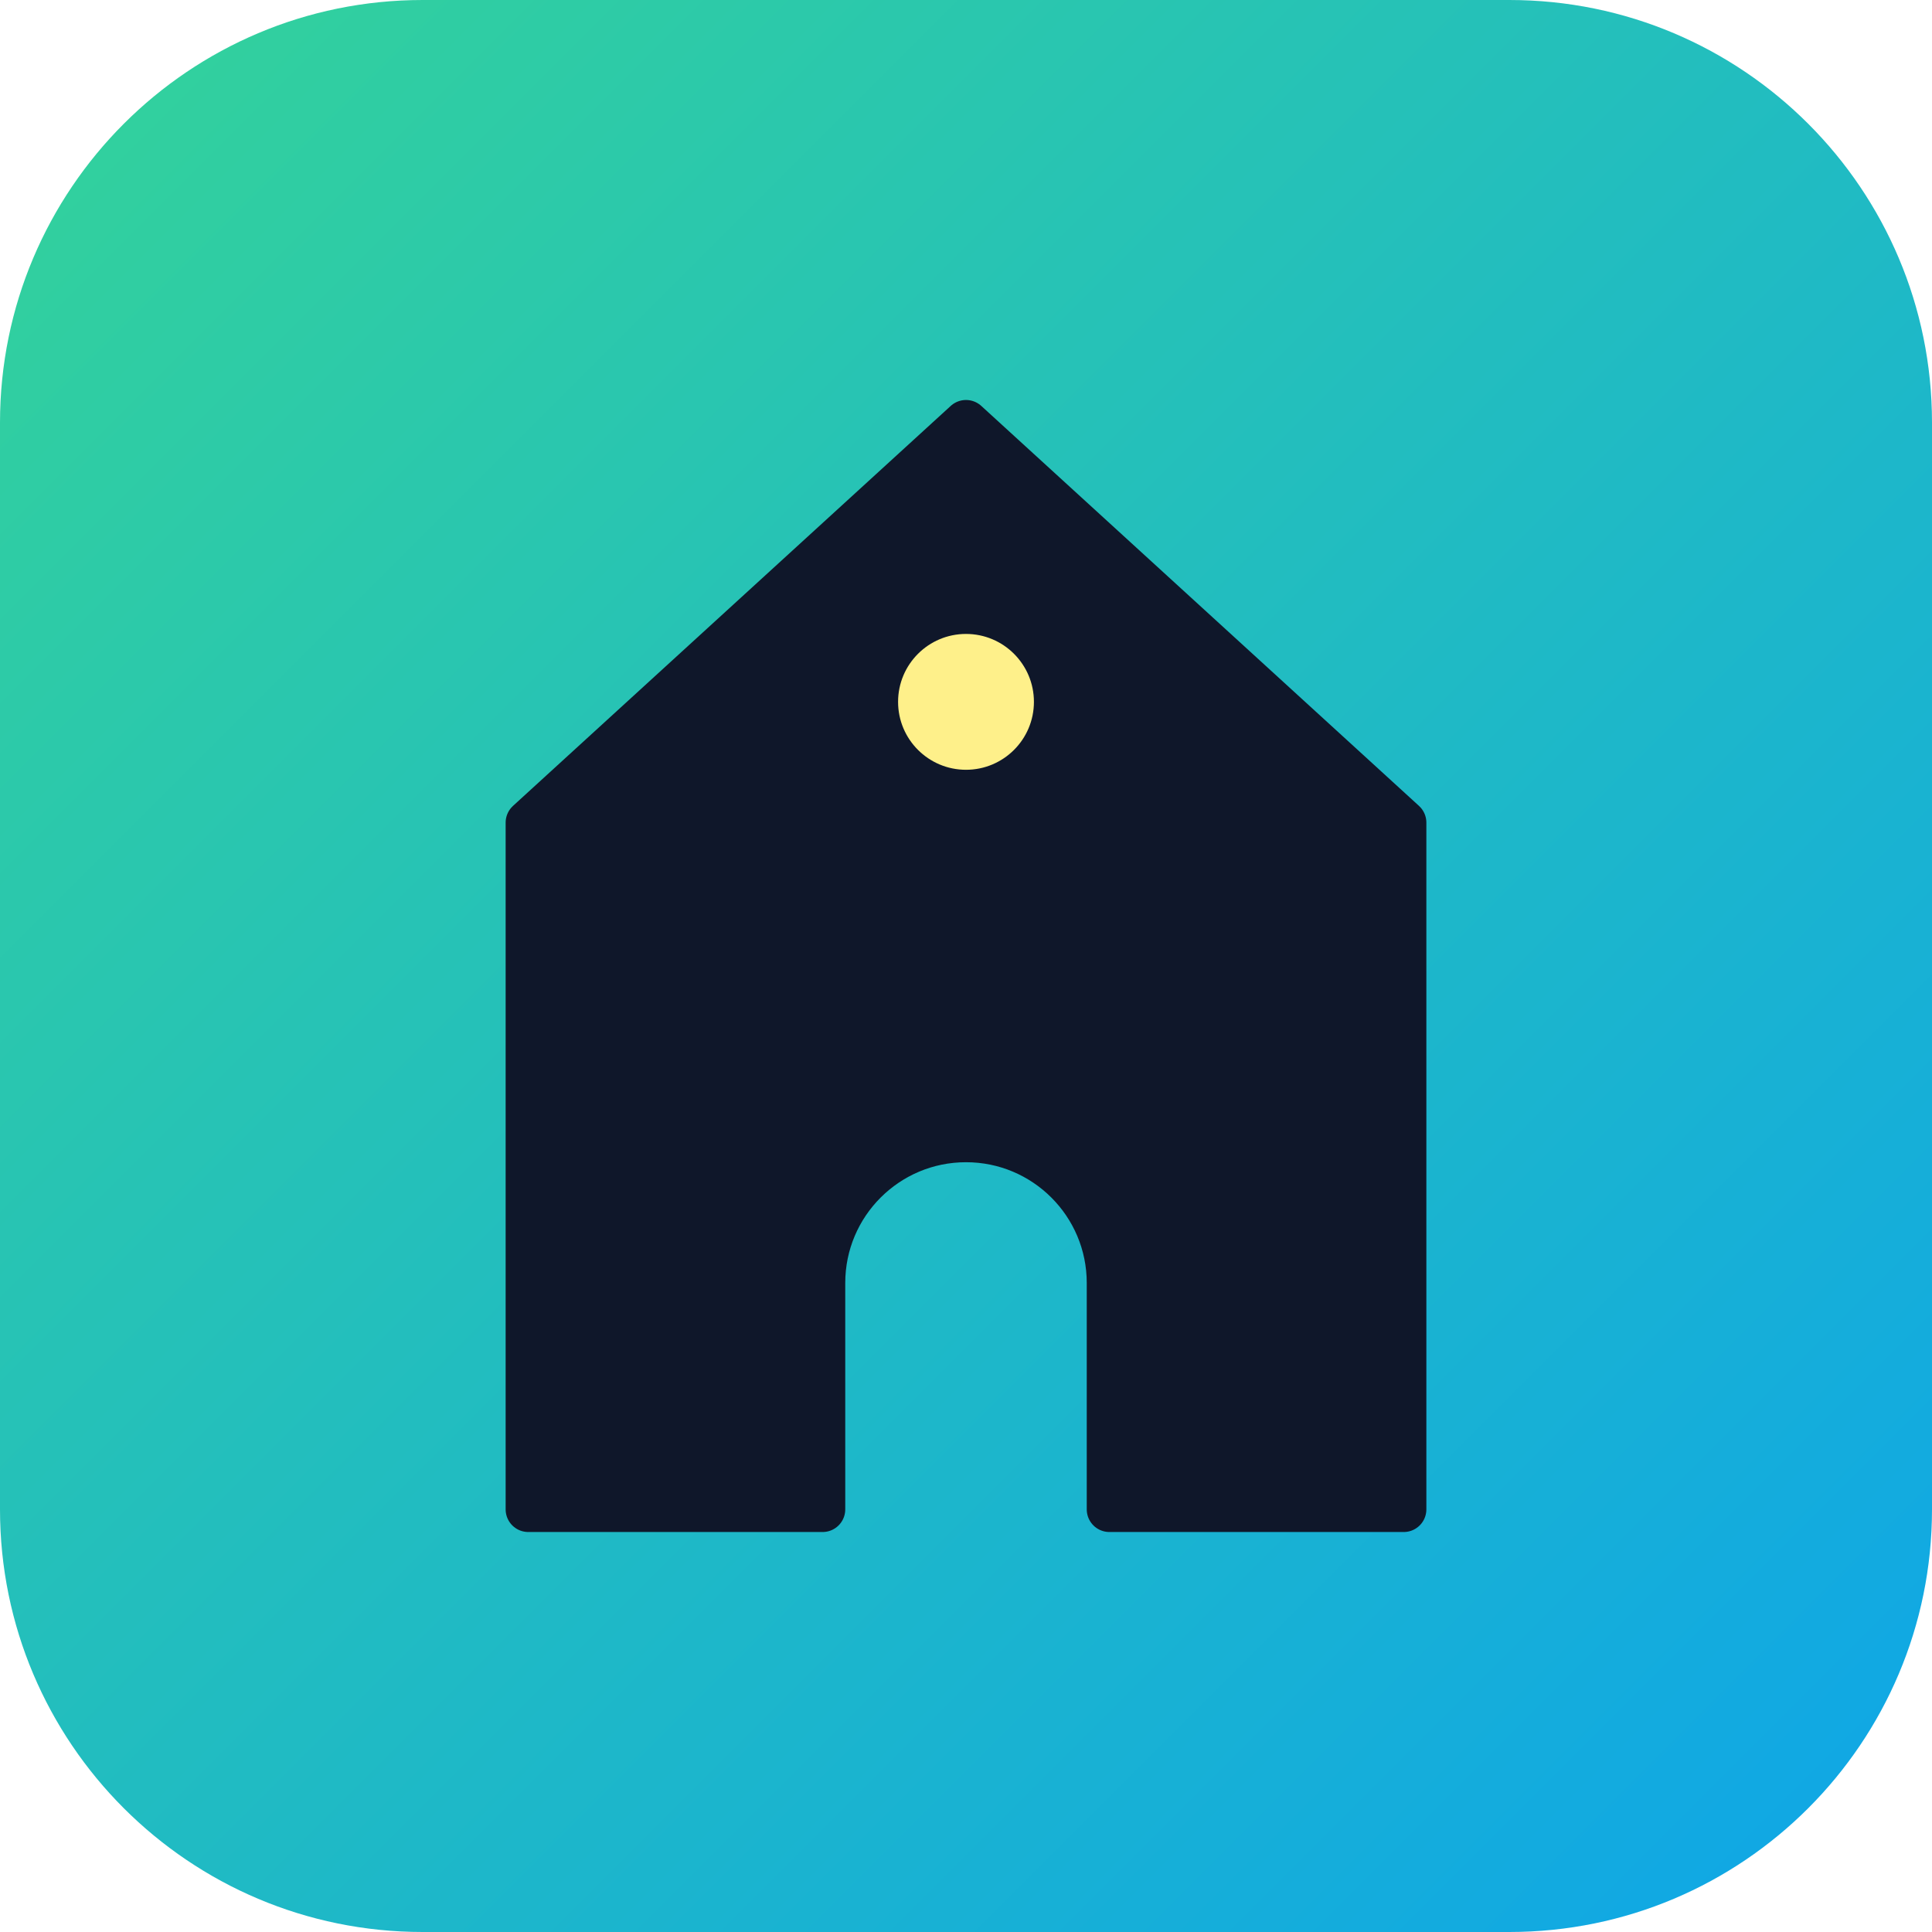
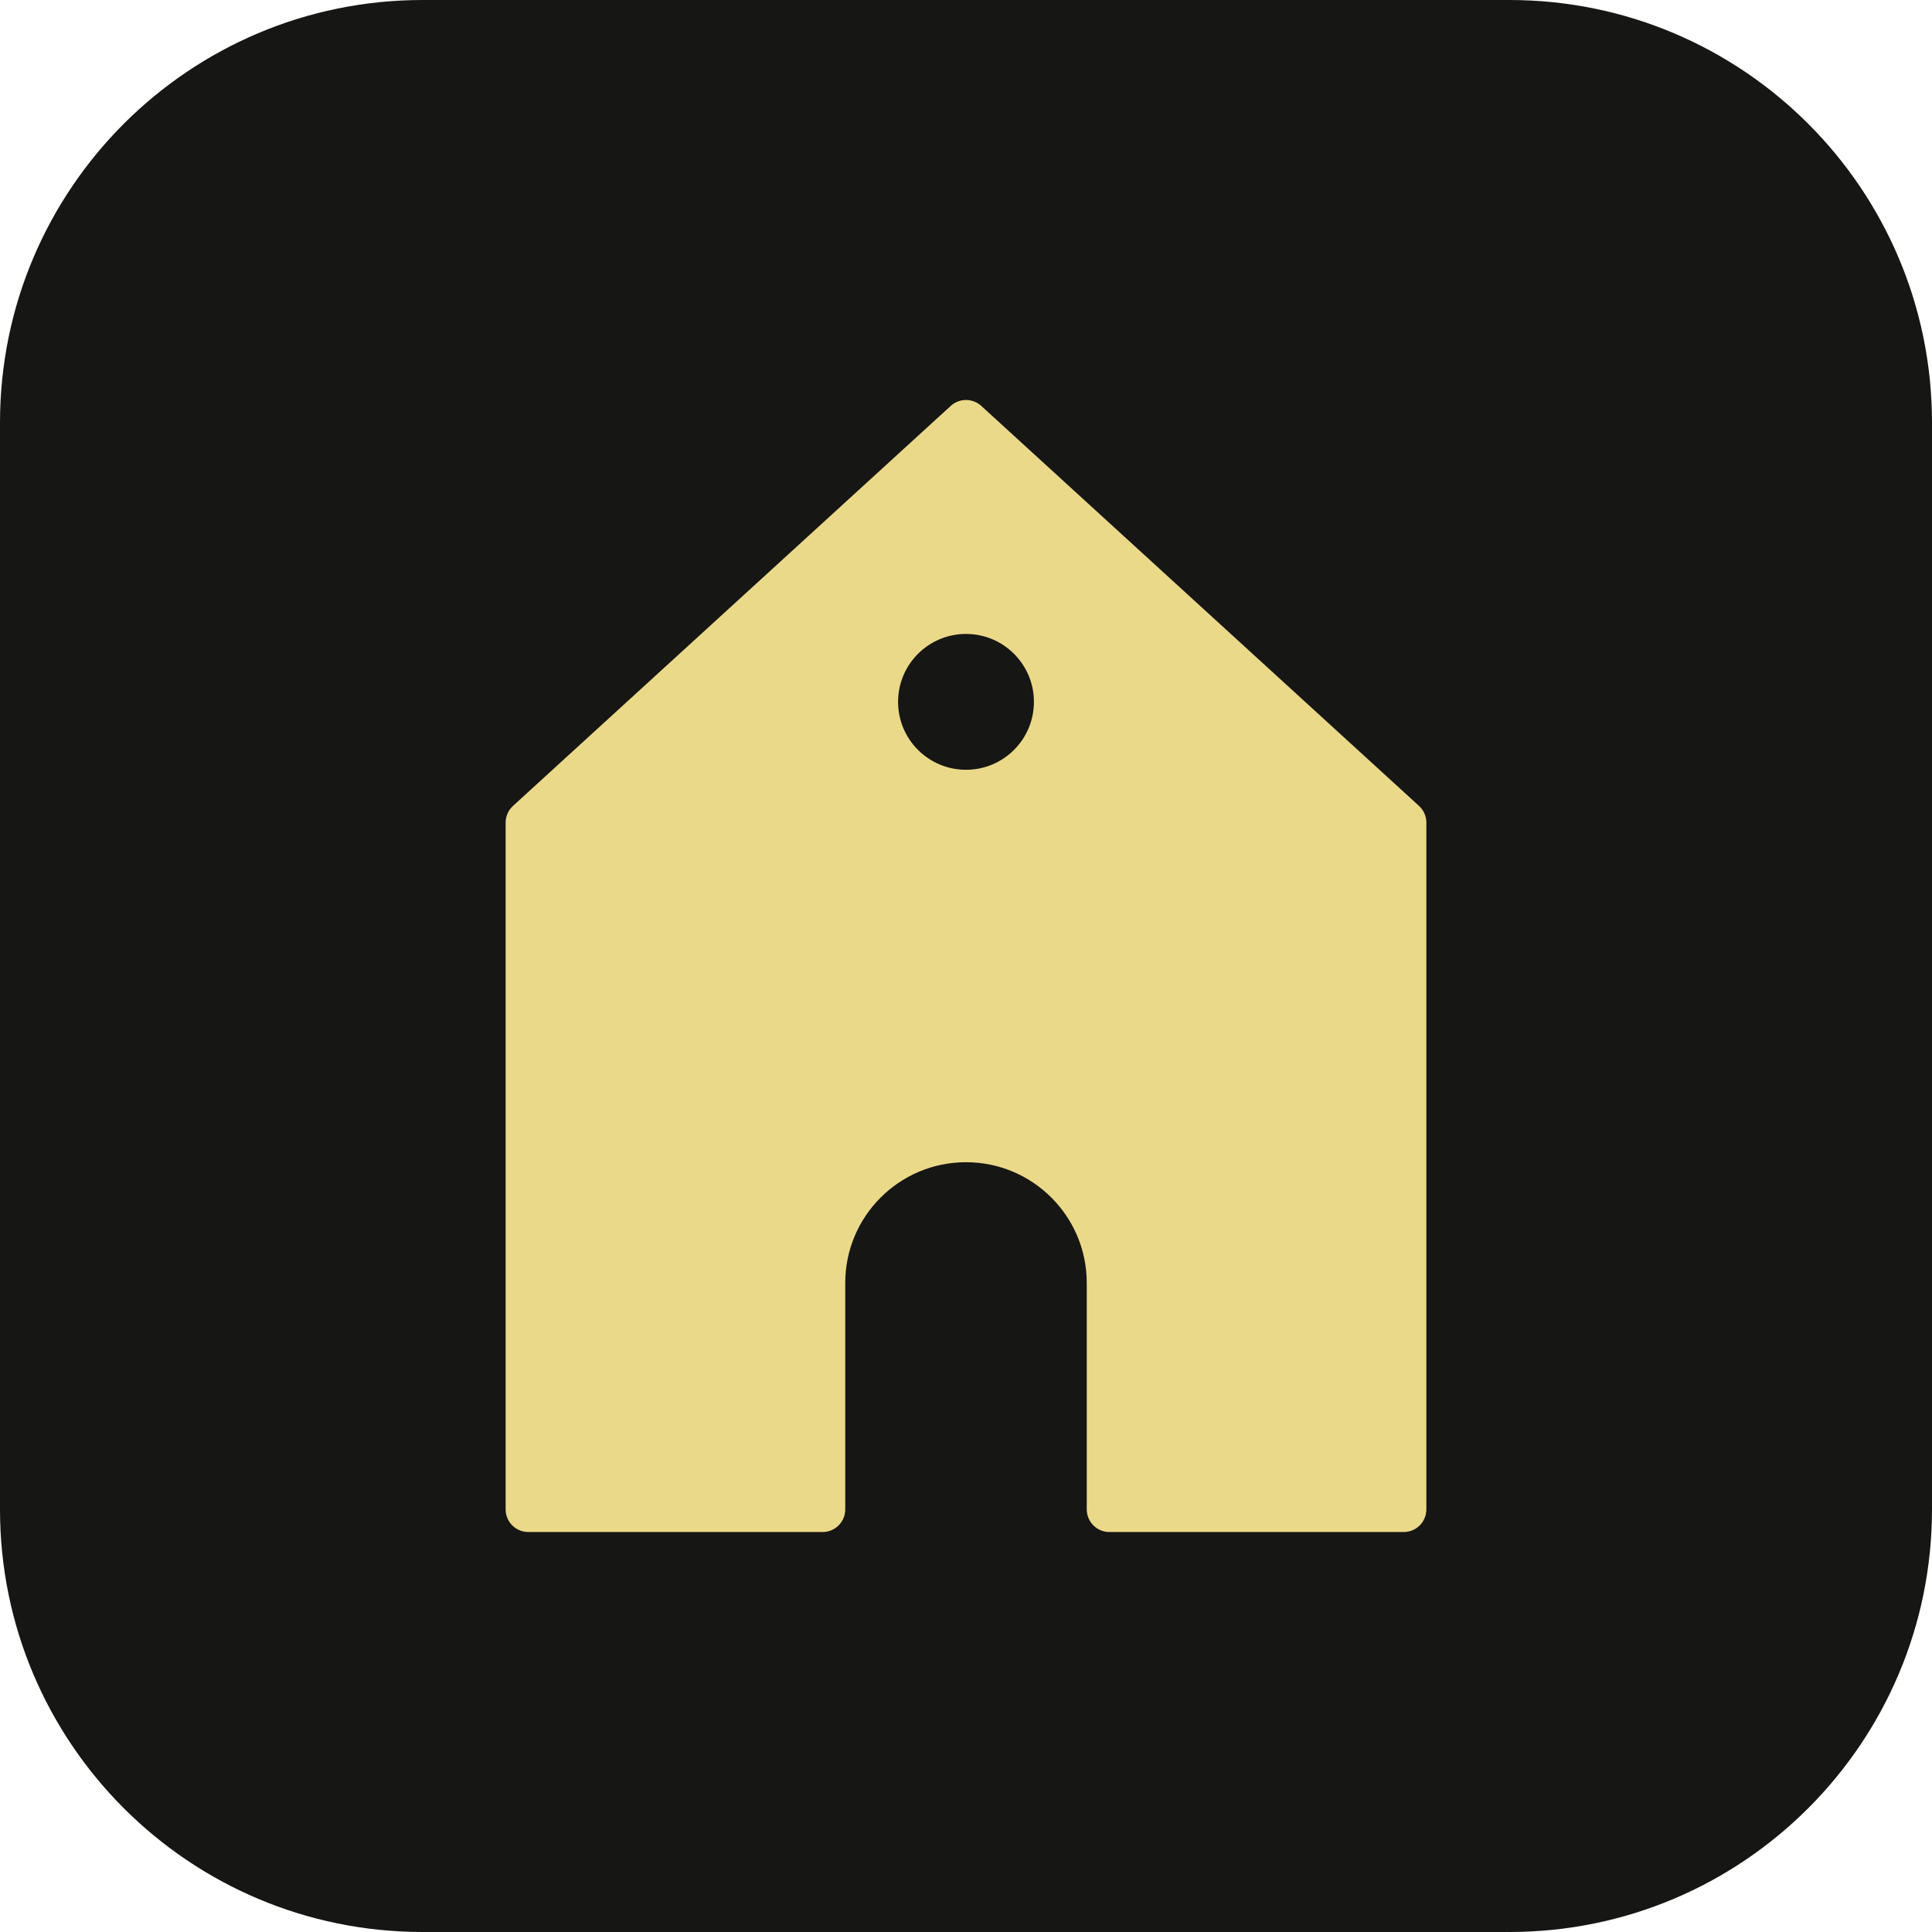
<svg xmlns="http://www.w3.org/2000/svg" viewBox="0 0 512 512">
-   <defs>
-     <linearGradient id="g" x1="0" y1="0" x2="1" y2="1">
-       <stop offset="0" stop-color="#34d399" />
-       <stop offset="1" stop-color="#0ea5e9" />
-     </linearGradient>
-   </defs>
-   <rect width="512" height="512" rx="112" fill="url(#g)" />
-   <path d="M256 112 L372 218 L372 400 L294 400 L294 340 A38 38 0 0 0 218 340 L218 400 L140 400 L140 218 Z" fill="#0f172a" stroke="#0f172a" stroke-width="12" stroke-linejoin="round" />
-   <circle cx="256" cy="186" r="18" fill="#fef08a" />
+   <rect width="512" height="512" rx="112" fill="#161614" />
+   <path d="M256 112 L372 218 L372 400 L294 400 L294 340 A38 38 0 0 0 218 340 L218 400 L140 400 L140 218 Z" fill="#ebd98a" stroke="#ebd98a" stroke-width="12" stroke-linejoin="round" />
+   <circle cx="256" cy="186" r="18" fill="#161614" />
</svg>
